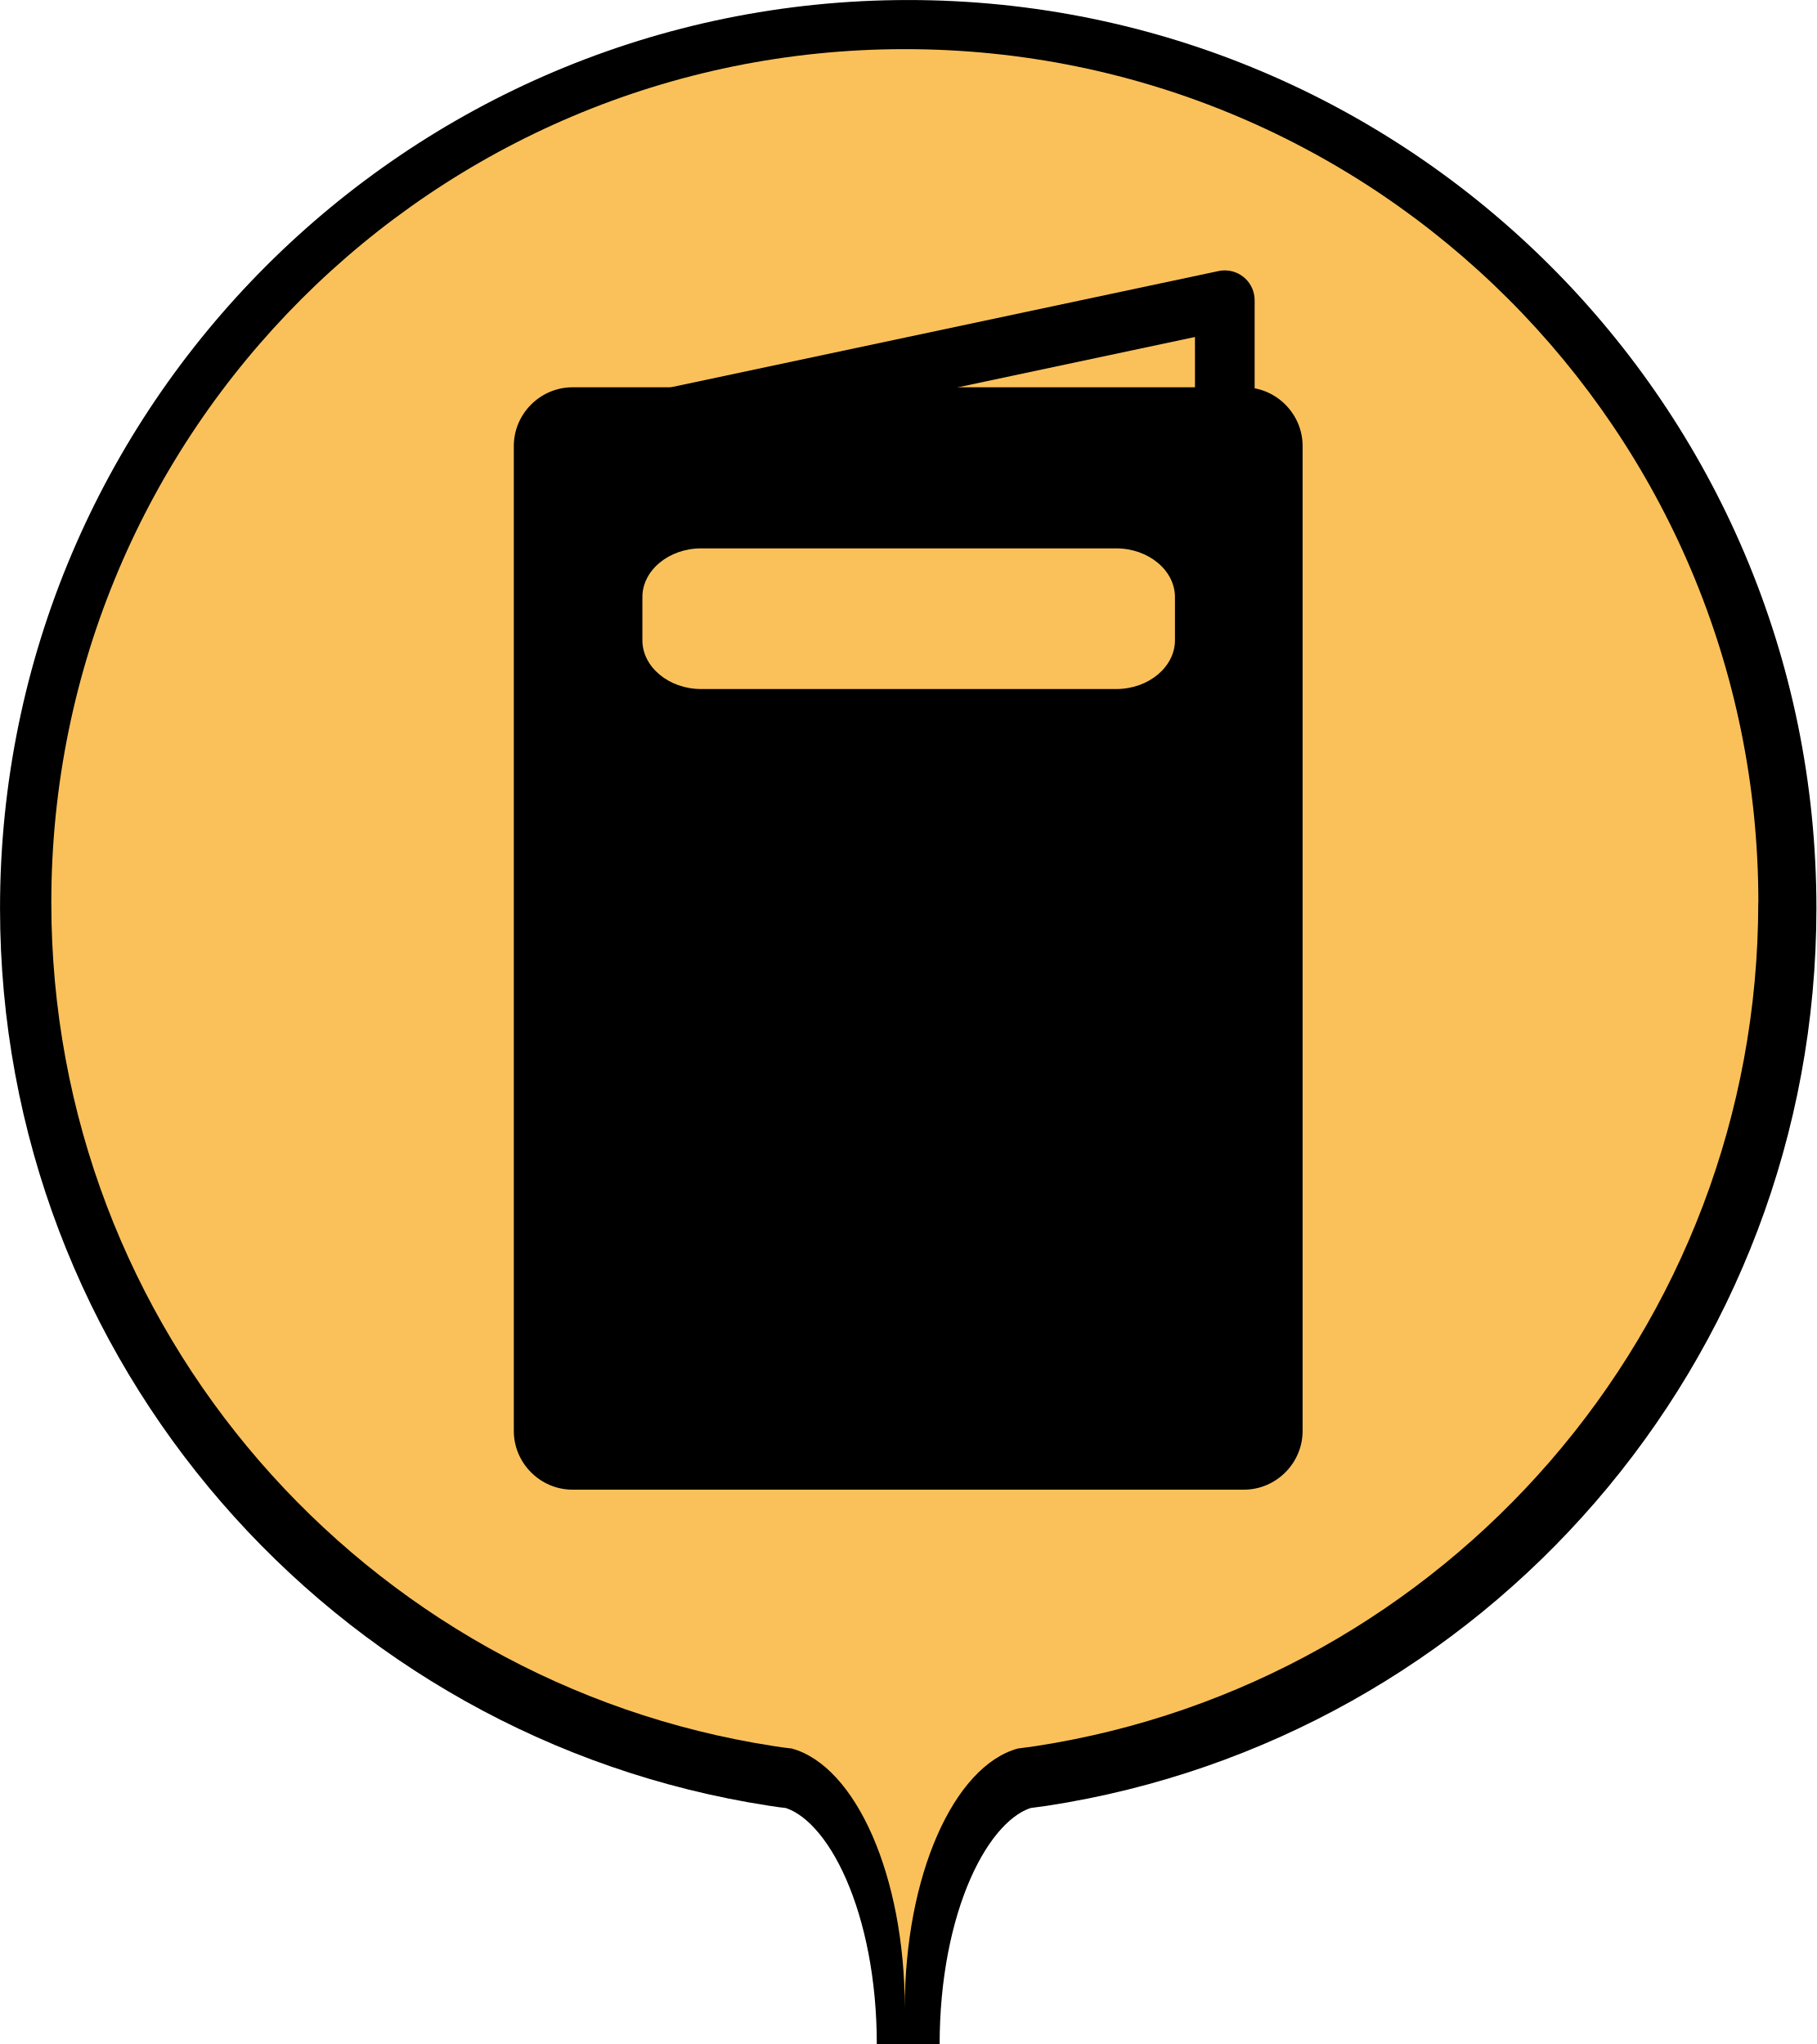
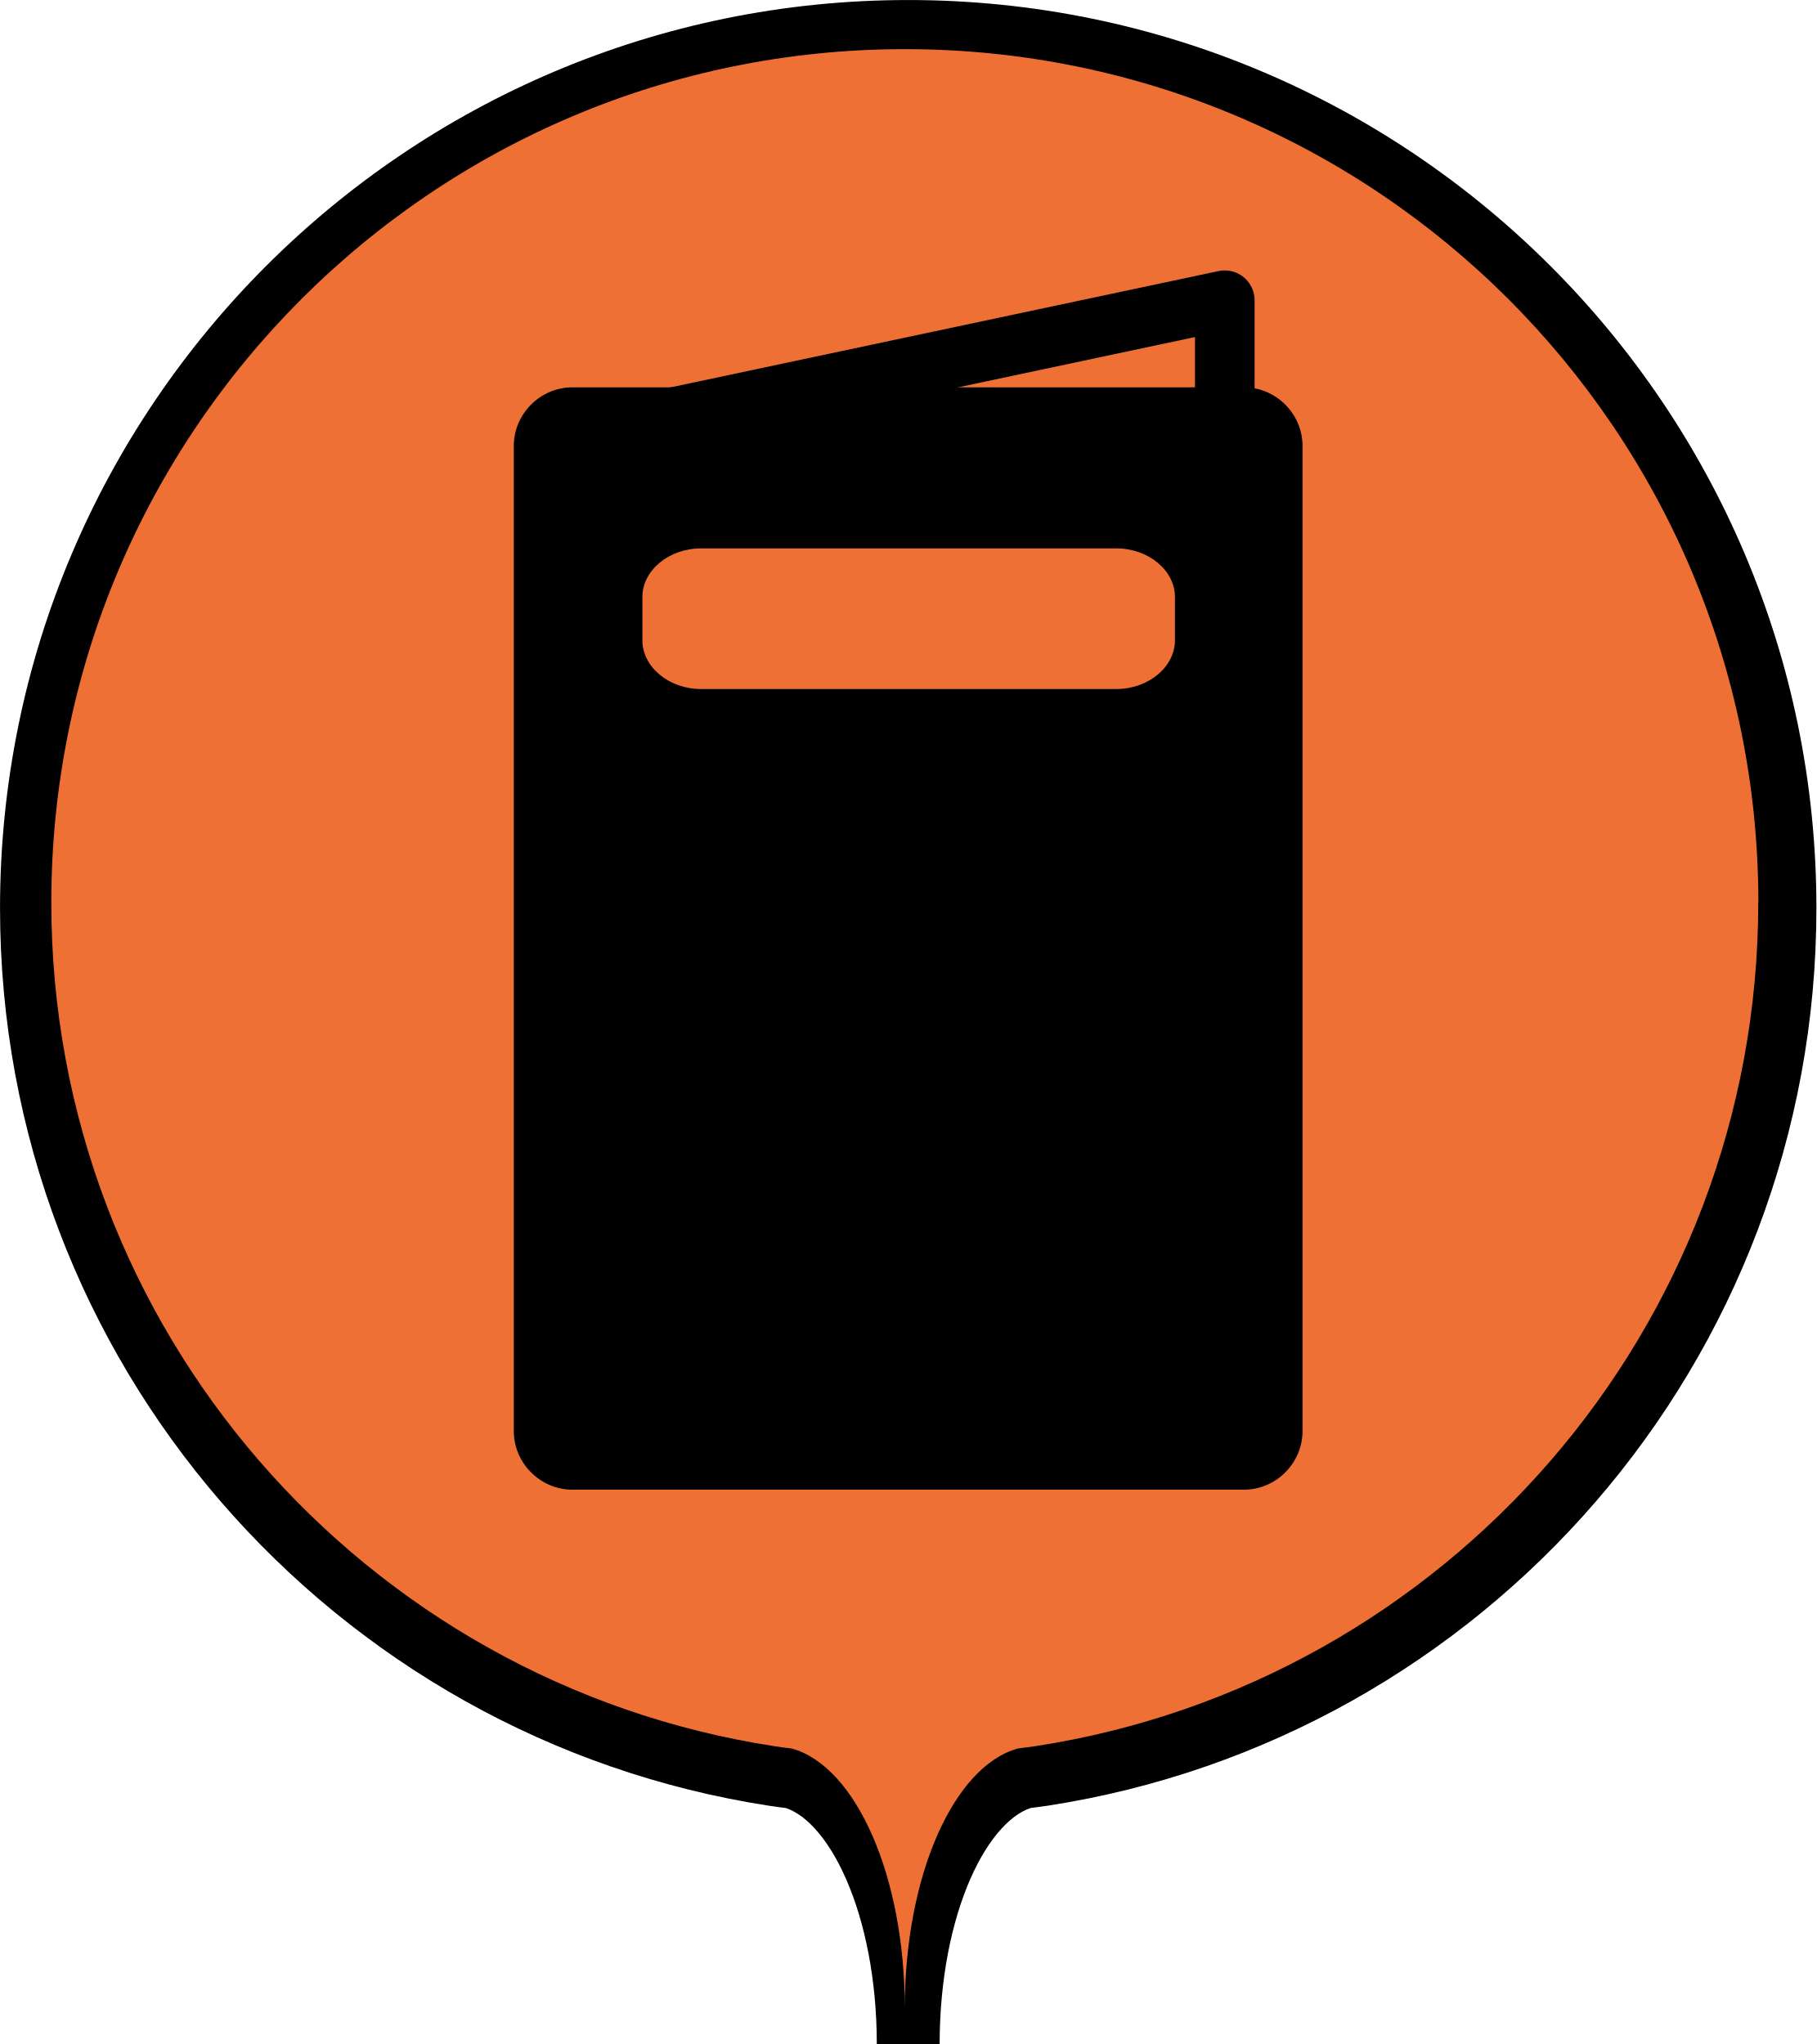
<svg xmlns="http://www.w3.org/2000/svg" version="1.1" id="maquette_techonmap_oct_2014.fw-Sprite" x="0px" y="0px" width="32.743" height="36.852" viewBox="566.5 7.138 32.743 36.852" enable-background="new 566.5 7.138 33 40" xml:space="preserve">
  <defs id="defs23" />
  <path style="fill:none;stroke:#000000;stroke-width:1.133;stroke-linecap:round;stroke-linejoin:round;stroke-miterlimit:10" id="path5" d="m 598.677,23.51 c 0,-8.733 -7.078,-15.805 -15.805,-15.805 -8.727,0 -15.805,7.078 -15.805,15.805 0,7.905 5.803,14.456 13.38,15.624 l 0,0 0,0 c 0.113,0.017 0.221,0.034 0.334,0.045 1.184,0.329 2.091,2.357 2.091,4.811 0,-2.459 0.907,-4.483 2.091,-4.811 0.113,-0.017 0.227,-0.028 0.334,-0.045 l 0,0 0,0 c 7.582,-1.167 13.38,-7.718 13.38,-15.624 z" class="st0" />
-   <path style="fill:#fac15b;fill-opacity:1;stroke:none;stroke-width:1.133;stroke-linecap:round;stroke-linejoin:round;stroke-miterlimit:10;stroke-opacity:1" id="path5-9" d="m 598.197,23.41 c 0,-8.501 -6.89,-15.386 -15.386,-15.386 -8.495,0 -15.386,6.89 -15.386,15.386 0,7.696 5.649,14.073 13.024,15.209 l 0,0 0,0 c 0.11,0.017 0.215,0.033 0.325,0.044 1.153,0.32 2.036,2.295 2.036,4.684 0,-2.394 0.883,-4.364 2.036,-4.684 0.11,-0.016 0.221,-0.028 0.325,-0.044 l 0,0 0,0 c 7.381,-1.136 13.024,-7.513 13.024,-15.209 z" class="st0" />
-   <g id="g3545" transform="matrix(0.8274072,0,0,0.8274072,564.7197,7.819896)">
-     <rect y="8.46" x="13.792" height="22.524" width="16.143" id="rect4428" style="opacity:1;fill:#000000;fill-opacity:1;fill-rule:nonzero;stroke:none;stroke-width:0.593;stroke-miterlimit:4;stroke-dasharray:none;stroke-opacity:1" />
-     <path id="path7" d="m 14.625,7.615 c -0.702,0 -1.279,0.578 -1.279,1.279 l 0,21.463 c 0,0.702 0.578,1.279 1.279,1.279 l 14.627,0 c 0.702,0 1.279,-0.578 1.279,-1.279 l 0,-21.463 c 0,-0.702 -0.578,-1.279 -1.279,-1.279 l -14.627,0 z m 0,1 14.627,0 c 0.156,0 0.279,0.123 0.279,0.279 l 0,21.463 c 0,0.156 -0.123,0.279 -0.279,0.279 l -14.627,0 c -0.156,0 -0.279,-0.123 -0.279,-0.279 l 0,-21.463 c 0,-0.156 0.123,-0.279 0.279,-0.279 z" style="color:#000000;font-style:normal;font-variant:normal;font-weight:normal;font-stretch:normal;font-size:medium;line-height:normal;font-family:sans-serif;text-indent:0;text-align:start;text-decoration:none;text-decoration-line:none;text-decoration-style:solid;text-decoration-color:#000000;letter-spacing:normal;word-spacing:normal;text-transform:none;direction:ltr;block-progression:tb;writing-mode:lr-tb;baseline-shift:baseline;text-anchor:start;white-space:normal;clip-rule:nonzero;display:inline;overflow:visible;visibility:visible;opacity:1;isolation:auto;mix-blend-mode:normal;color-interpolation:sRGB;color-interpolation-filters:linearRGB;solid-color:#000000;solid-opacity:1;fill:#000000;fill-opacity:1;fill-rule:nonzero;stroke:none;stroke-width:1;stroke-linecap:butt;stroke-linejoin:miter;stroke-miterlimit:4;stroke-dasharray:none;stroke-dashoffset:0;stroke-opacity:1;color-rendering:auto;image-rendering:auto;shape-rendering:auto;text-rendering:auto;enable-background:accumulate" />
-     <path id="polyline9" d="m 28.817,5.068 a 0.65,0.65 0 0 0 -0.116,0.014 L 14.406,8.116 a 0.65,0.65 0 1 0 0.27,1.271 l 13.51,-2.868 0,2.115 a 0.65,0.65 0 1 0 1.3,0 l 0,-2.918 A 0.65,0.65 0 0 0 28.817,5.068 Z" style="color:#000000;font-style:normal;font-variant:normal;font-weight:normal;font-stretch:normal;font-size:medium;line-height:normal;font-family:sans-serif;text-indent:0;text-align:start;text-decoration:none;text-decoration-line:none;text-decoration-style:solid;text-decoration-color:#000000;letter-spacing:normal;word-spacing:normal;text-transform:none;direction:ltr;block-progression:tb;writing-mode:lr-tb;baseline-shift:baseline;text-anchor:start;white-space:normal;clip-rule:nonzero;display:inline;overflow:visible;visibility:visible;opacity:1;isolation:auto;mix-blend-mode:normal;color-interpolation:sRGB;color-interpolation-filters:linearRGB;solid-color:#000000;solid-opacity:1;fill:#000000;fill-opacity:1;fill-rule:nonzero;stroke:none;stroke-width:20;stroke-linecap:round;stroke-linejoin:round;stroke-miterlimit:10;stroke-dasharray:none;stroke-dashoffset:0;stroke-opacity:1;color-rendering:auto;image-rendering:auto;shape-rendering:auto;text-rendering:auto;enable-background:accumulate" />
-     <path id="path11" d="m 17.426,11.125 c -0.702,0 -1.279,0.479 -1.279,1.061 l 0,0.942 c 0,0.582 0.578,1.062 1.279,1.062 l 9.045,0 c 0.702,0 1.279,-0.481 1.279,-1.062 l 0,-0.942 c 0,-0.582 -0.578,-1.061 -1.279,-1.061 l -9.045,0 z m 0,0.829 9.045,0 c 0.156,0 0.279,0.102 0.279,0.232 l 0,0.942 c 0,0.129 -0.123,0.233 -0.279,0.233 l -9.045,0 c -0.156,0 -0.279,-0.104 -0.279,-0.233 l 0,-0.942 c 0,-0.129 0.123,-0.232 0.279,-0.232 z" style="color:#000000;font-style:normal;font-variant:normal;font-weight:normal;font-stretch:normal;font-size:medium;line-height:normal;font-family:sans-serif;text-indent:0;text-align:start;text-decoration:none;text-decoration-line:none;text-decoration-style:solid;text-decoration-color:#000000;letter-spacing:normal;word-spacing:normal;text-transform:none;direction:ltr;block-progression:tb;writing-mode:lr-tb;baseline-shift:baseline;text-anchor:start;white-space:normal;clip-rule:nonzero;display:inline;overflow:visible;visibility:visible;opacity:1;isolation:auto;mix-blend-mode:normal;color-interpolation:sRGB;color-interpolation-filters:linearRGB;solid-color:#000000;solid-opacity:1;fill:#fac15b;fill-opacity:1;fill-rule:nonzero;stroke:none;stroke-width:1;stroke-linecap:butt;stroke-linejoin:miter;stroke-miterlimit:4;stroke-dasharray:none;stroke-dashoffset:0;stroke-opacity:1;color-rendering:auto;image-rendering:auto;shape-rendering:auto;text-rendering:auto;enable-background:accumulate" />
-     <rect y="11.767" x="17.005" height="2.127" width="9.829" id="rect4490" style="opacity:1;fill:#fac15b;fill-opacity:1;fill-rule:nonzero;stroke:none;stroke-width:0.601;stroke-miterlimit:4;stroke-dasharray:none;stroke-opacity:1" />
+   <path style="fill:#ee7035;fill-opacity:1;stroke:none;stroke-width:1.133;stroke-linecap:round;stroke-linejoin:round;stroke-miterlimit:10;stroke-opacity:1" id="path5-9" d="m 598.197,23.41 c 0,-8.501 -6.89,-15.386 -15.386,-15.386 -8.495,0 -15.386,6.89 -15.386,15.386 0,7.696 5.649,14.073 13.024,15.209 l 0,0 0,0 c 0.11,0.017 0.215,0.033 0.325,0.044 1.153,0.32 2.036,2.295 2.036,4.684 0,-2.394 0.883,-4.364 2.036,-4.684 0.11,-0.016 0.221,-0.028 0.325,-0.044 l 0,0 0,0 c 7.381,-1.136 13.024,-7.513 13.024,-15.209 z" class="st0" />
+   <g id="g4345">
+     <rect y="14.82" x="576.132" height="18.636" width="13.357" id="rect4428" style="opacity:1;fill:#000000;fill-opacity:1;fill-rule:nonzero;stroke:none;stroke-width:0.593;stroke-miterlimit:4;stroke-dasharray:none;stroke-opacity:1" />
+     <path id="path7" d="m 576.82,14.121 c -0.58,0 -1.058,0.478 -1.058,1.058 l 0,17.759 c 0,0.58 0.478,1.058 1.058,1.058 l 12.102,0 c 0.58,0 1.058,-0.478 1.058,-1.058 l 0,-17.759 c 0,-0.58 -0.478,-1.058 -1.058,-1.058 l -12.102,0 z m 0,0.827 12.102,0 c 0.129,0 0.231,0.102 0.231,0.231 l 0,17.759 c 0,0.129 -0.102,0.231 -0.231,0.231 l -12.102,0 c -0.129,0 -0.231,-0.102 -0.231,-0.231 l 0,-17.759 c 0,-0.129 0.102,-0.231 0.231,-0.231 z" style="color:#000000;font-style:normal;font-variant:normal;font-weight:normal;font-stretch:normal;font-size:medium;line-height:normal;font-family:sans-serif;text-indent:0;text-align:start;text-decoration:none;text-decoration-line:none;text-decoration-style:solid;text-decoration-color:#000000;letter-spacing:normal;word-spacing:normal;text-transform:none;direction:ltr;block-progression:tb;writing-mode:lr-tb;baseline-shift:baseline;text-anchor:start;white-space:normal;clip-rule:nonzero;display:inline;overflow:visible;visibility:visible;opacity:1;isolation:auto;mix-blend-mode:normal;color-interpolation:sRGB;color-interpolation-filters:linearRGB;solid-color:#000000;solid-opacity:1;fill:#000000;fill-opacity:1;fill-rule:nonzero;stroke:none;stroke-width:1;stroke-linecap:butt;stroke-linejoin:miter;stroke-miterlimit:4;stroke-dasharray:none;stroke-dashoffset:0;stroke-opacity:1;color-rendering:auto;image-rendering:auto;shape-rendering:auto;text-rendering:auto;enable-background:accumulate" />
+     <path id="polyline9" d="m 588.563,12.013 a 0.538,0.538 0 0 0 -0.096,0.012 l -11.828,2.511 a 0.538,0.538 0 1 0 0.223,1.052 l 11.179,-2.373 0,1.75 a 0.538,0.538 0 1 0 1.075,0 l 0,-2.414 a 0.538,0.538 0 0 0 -0.553,-0.537 z" style="color:#000000;font-style:normal;font-variant:normal;font-weight:normal;font-stretch:normal;font-size:medium;line-height:normal;font-family:sans-serif;text-indent:0;text-align:start;text-decoration:none;text-decoration-line:none;text-decoration-style:solid;text-decoration-color:#000000;letter-spacing:normal;word-spacing:normal;text-transform:none;direction:ltr;block-progression:tb;writing-mode:lr-tb;baseline-shift:baseline;text-anchor:start;white-space:normal;clip-rule:nonzero;display:inline;overflow:visible;visibility:visible;opacity:1;isolation:auto;mix-blend-mode:normal;color-interpolation:sRGB;color-interpolation-filters:linearRGB;solid-color:#000000;solid-opacity:1;fill:#000000;fill-opacity:1;fill-rule:nonzero;stroke:none;stroke-width:20;stroke-linecap:round;stroke-linejoin:round;stroke-miterlimit:10;stroke-dasharray:none;stroke-dashoffset:0;stroke-opacity:1;color-rendering:auto;image-rendering:auto;shape-rendering:auto;text-rendering:auto;enable-background:accumulate" />
+     <path id="path11" d="m 579.138,17.025 c -0.58,0 -1.058,0.396 -1.058,0.877 l 0,0.78 c 0,0.481 0.478,0.879 1.058,0.879 l 7.484,0 c 0.58,0 1.058,-0.398 1.058,-0.879 l 0,-0.78 c 0,-0.481 -0.478,-0.877 -1.058,-0.877 l -7.484,0 z m 0,0.686 7.484,0 c 0.129,0 0.231,0.084 0.231,0.192 l 0,0.78 c 0,0.107 -0.102,0.193 -0.231,0.193 l -7.484,0 c -0.129,0 -0.231,-0.086 -0.231,-0.193 l 0,-0.78 c 0,-0.107 0.102,-0.192 0.231,-0.192 z" style="color:#000000;font-style:normal;font-variant:normal;font-weight:normal;font-stretch:normal;font-size:medium;line-height:normal;font-family:sans-serif;text-indent:0;text-align:start;text-decoration:none;text-decoration-line:none;text-decoration-style:solid;text-decoration-color:#000000;letter-spacing:normal;word-spacing:normal;text-transform:none;direction:ltr;block-progression:tb;writing-mode:lr-tb;baseline-shift:baseline;text-anchor:start;white-space:normal;clip-rule:nonzero;display:inline;overflow:visible;visibility:visible;opacity:1;isolation:auto;mix-blend-mode:normal;color-interpolation:sRGB;color-interpolation-filters:linearRGB;solid-color:#000000;solid-opacity:1;fill:#ee7035;fill-opacity:1;fill-rule:nonzero;stroke:none;stroke-width:1;stroke-linecap:butt;stroke-linejoin:miter;stroke-miterlimit:4;stroke-dasharray:none;stroke-dashoffset:0;stroke-opacity:1;color-rendering:auto;image-rendering:auto;shape-rendering:auto;text-rendering:auto;enable-background:accumulate" />
+     <rect y="17.556" x="578.79" height="1.76" width="8.132" id="rect4490" style="opacity:1;fill:#ee7035;fill-opacity:1;fill-rule:nonzero;stroke:none;stroke-width:0.601;stroke-miterlimit:4;stroke-dasharray:none;stroke-opacity:1" />
  </g>
</svg>
